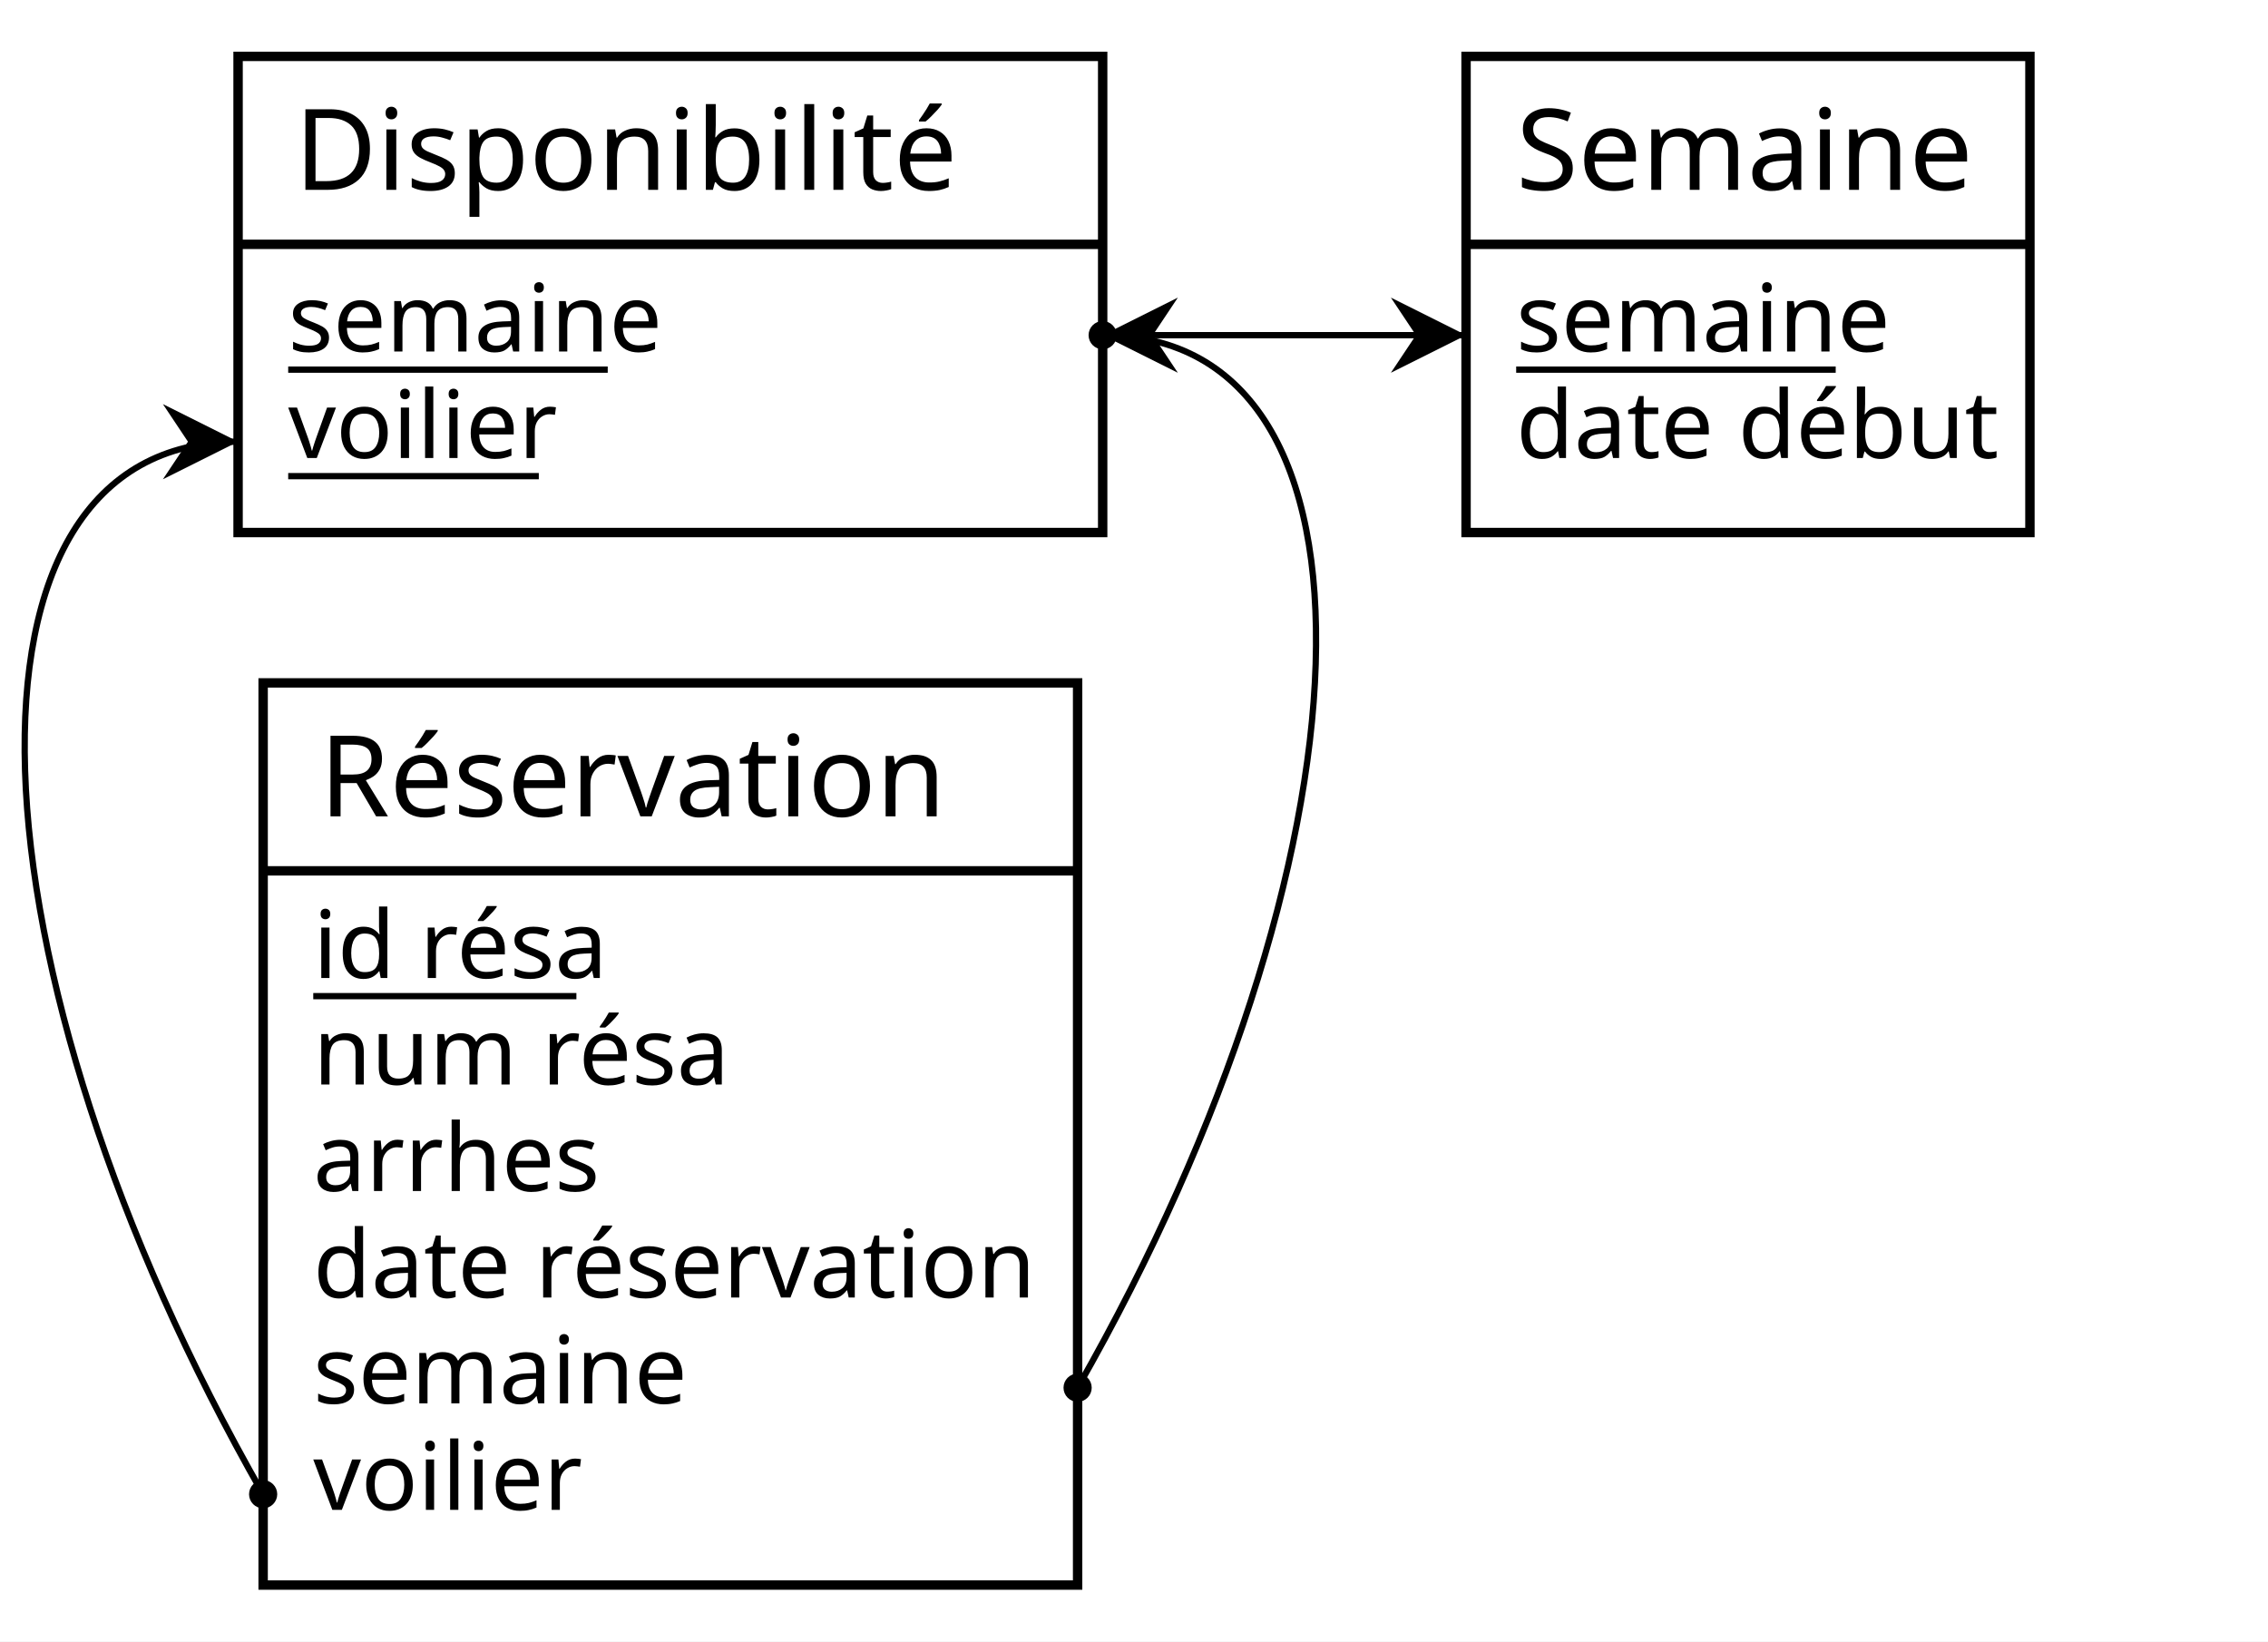
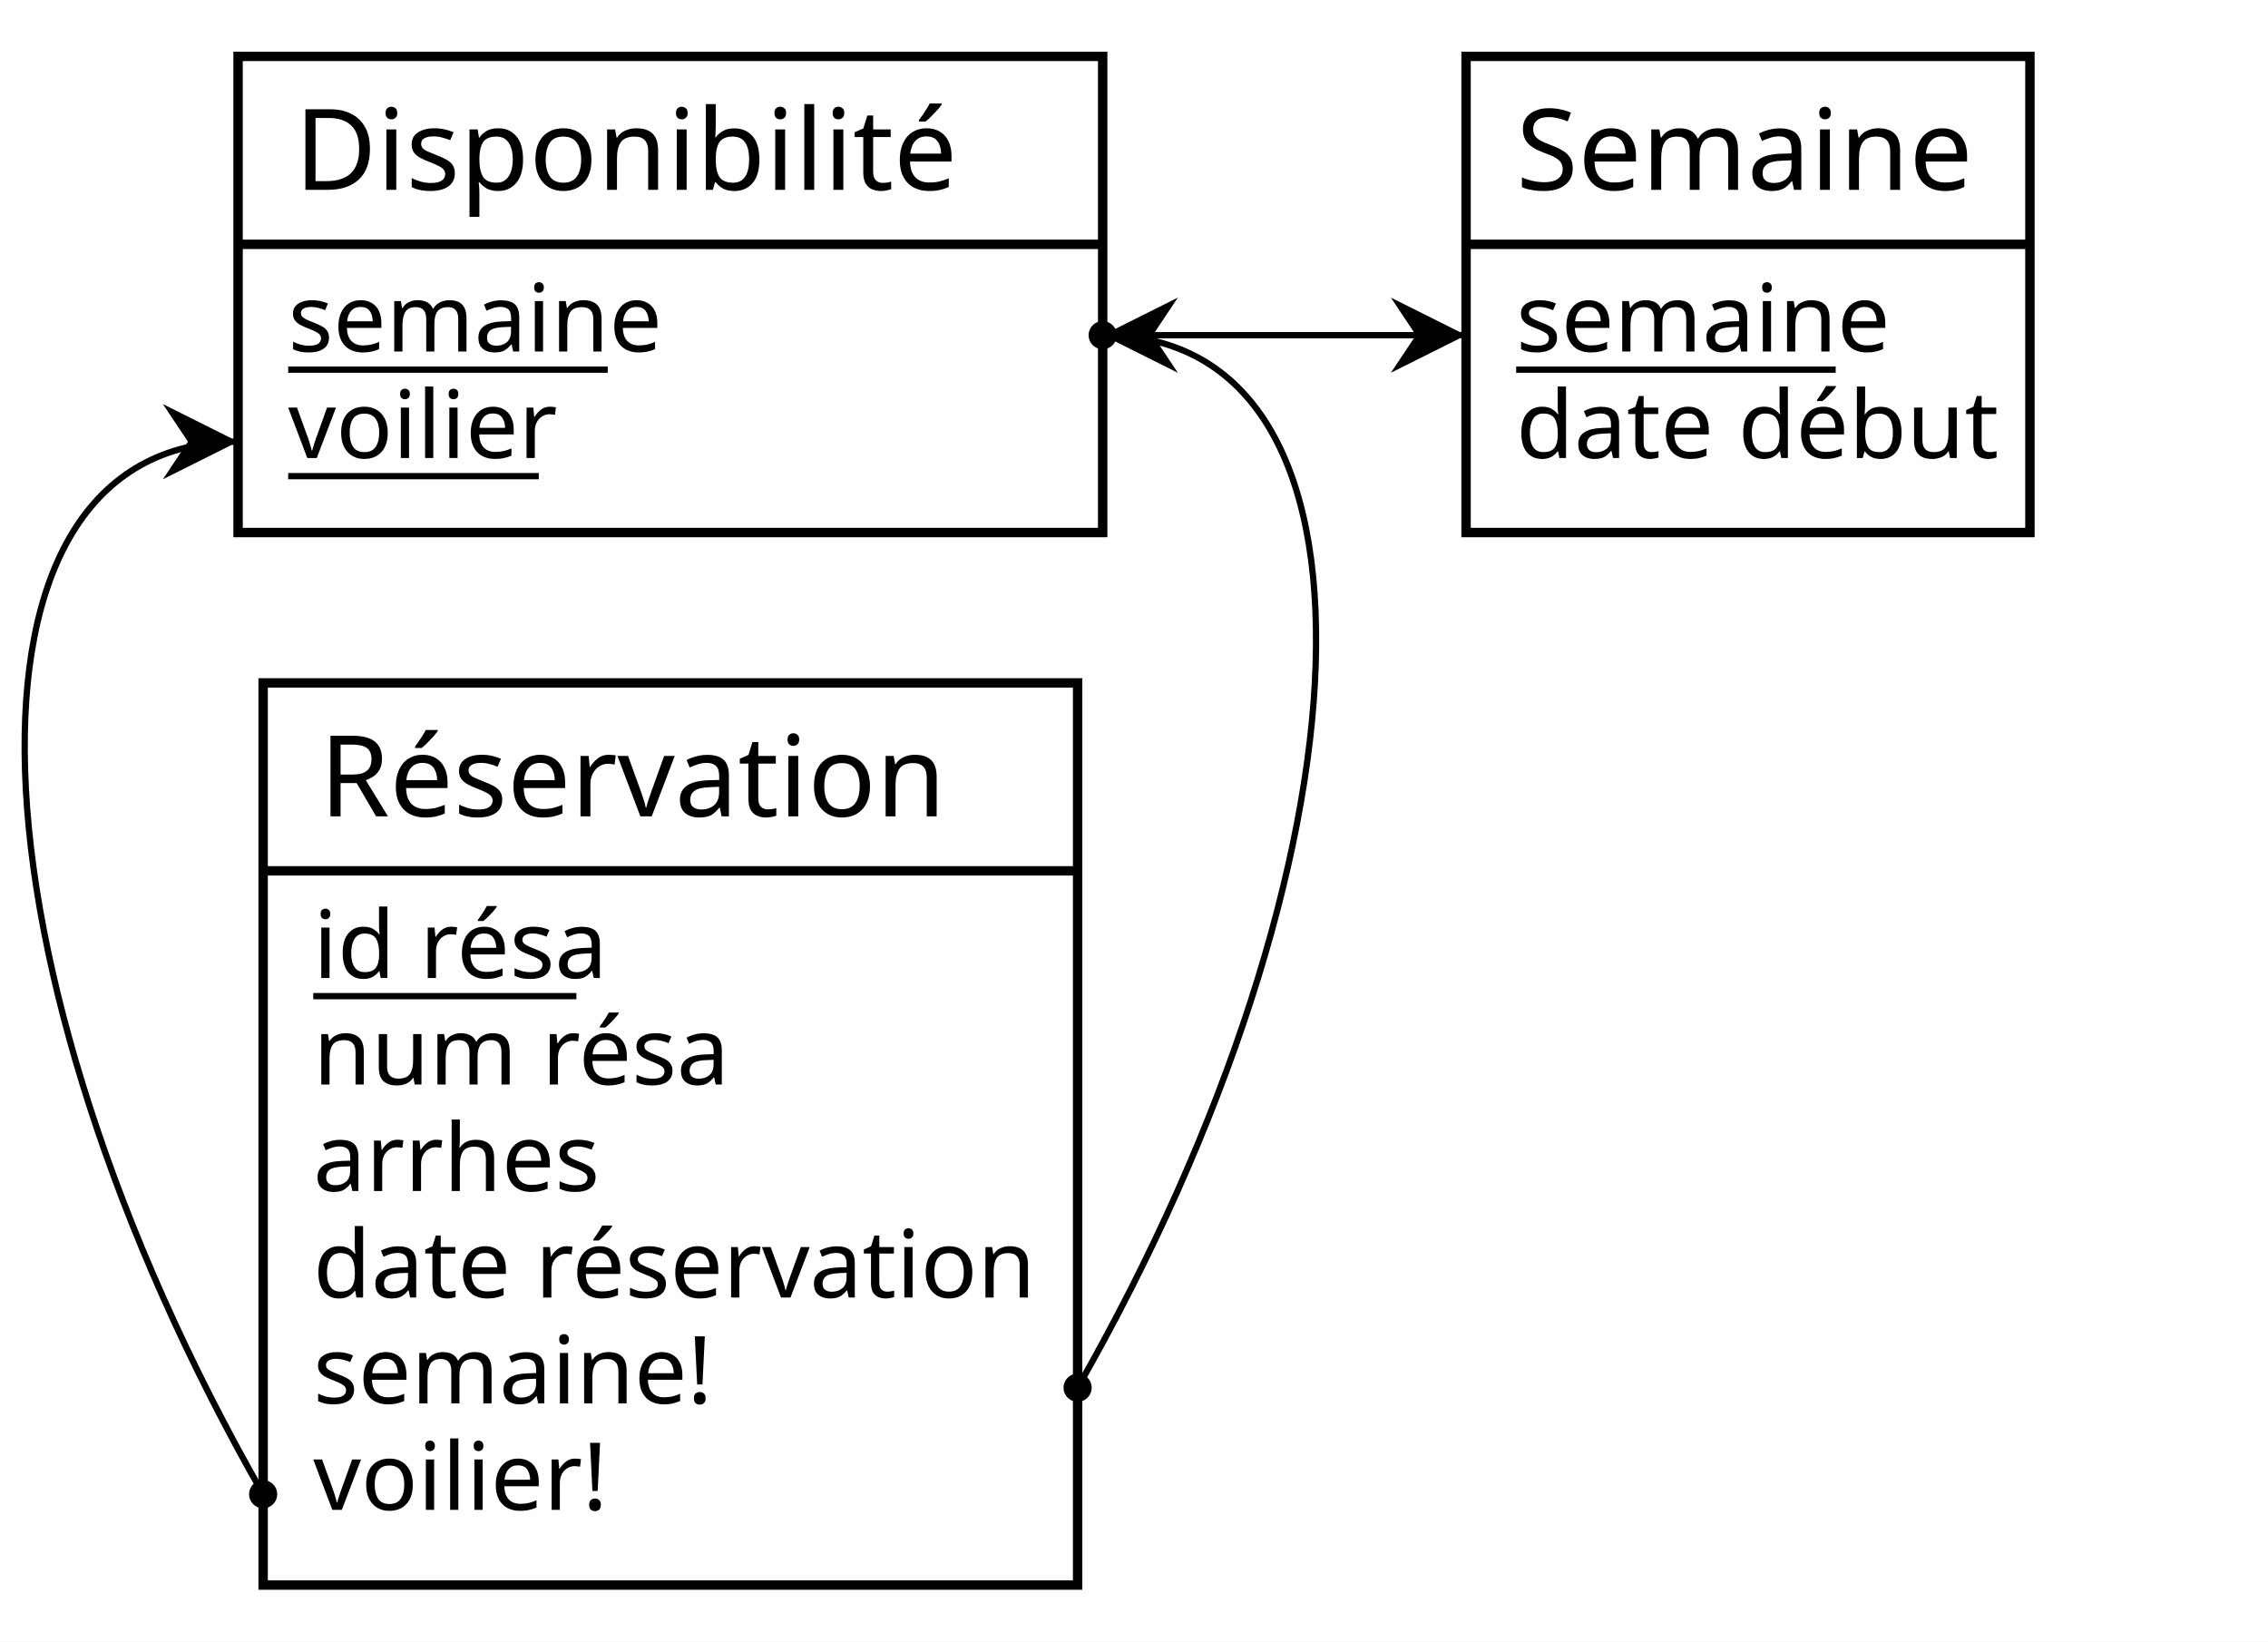
<svg xmlns="http://www.w3.org/2000/svg" width="362" height="262" viewBox="0 0 362 262">
  <rect id="frame" x="0" y="0" width="362" height="262" fill="#FFFFFF" stroke="none" stroke-width="0" />
  <g>
    <g>
      <rect x="38" y="9" width="138" height="30" fill="#FFFFFF" stroke="none" stroke-width="0" opacity="1" />
      <rect x="38" y="39" width="138" height="46" fill="#FFFFFF" stroke="none" stroke-width="0" opacity="1" />
      <rect x="38" y="9" width="138" height="76" fill="none" stroke="#000000" stroke-width="1.5" opacity="1" />
      <line x1="38" y1="39" x2="176" y2="39" stroke="#000000" stroke-width="1.5" />
    </g>
    <text x="47" y="30.3" fill="#000000" font-family="Copperplate" font-size="18">Disponibilité</text>
    <text x="46" y="56.1" fill="#000000" font-family="Gill Sans" font-size="15">semaine</text>
    <line x1="46" y1="59" x2="97" y2="59" stroke="#000000" stroke-width="1" />
    <text x="46" y="73.1" fill="#000000" font-family="Gill Sans" font-size="15">voilier</text>
    <line x1="46" y1="76" x2="86" y2="76" stroke="#000000" stroke-width="1" />
  </g>
  <g>
    <g>
      <rect x="234" y="9" width="90" height="30" fill="#FFFFFF" stroke="none" stroke-width="0" opacity="1" />
      <rect x="234" y="39" width="90" height="46" fill="#FFFFFF" stroke="none" stroke-width="0" opacity="1" />
      <rect x="234" y="9" width="90" height="76" fill="none" stroke="#000000" stroke-width="1.5" opacity="1" />
      <line x1="234" y1="39" x2="324" y2="39" stroke="#000000" stroke-width="1.5" />
    </g>
    <text x="242" y="30.3" fill="#000000" font-family="Copperplate" font-size="18">Semaine</text>
    <text x="242" y="56.1" fill="#000000" font-family="Gill Sans" font-size="15">semaine</text>
    <line x1="242" y1="59" x2="293" y2="59" stroke="#000000" stroke-width="1" />
    <text x="242" y="73.1" fill="#000000" font-family="Gill Sans" font-size="15">date début</text>
  </g>
  <g>
    <g>
      <rect x="42" y="109" width="130" height="30" fill="#FFFFFF" stroke="none" stroke-width="0" opacity="1" />
      <rect x="42" y="139" width="130" height="114" fill="#FFFFFF" stroke="none" stroke-width="0" opacity="1" />
      <rect x="42" y="109" width="130" height="144" fill="none" stroke="#000000" stroke-width="1.5" opacity="1" />
      <line x1="42" y1="139" x2="172" y2="139" stroke="#000000" stroke-width="1.5" />
    </g>
    <text x="51" y="130.3" fill="#000000" font-family="Copperplate" font-size="18">Réservation</text>
    <text x="50" y="156.1" fill="#000000" font-family="Gill Sans" font-size="15">id résa</text>
    <line x1="50" y1="159" x2="92" y2="159" stroke="#000000" stroke-width="1" />
    <text x="50" y="173.1" fill="#000000" font-family="Gill Sans" font-size="15">num résa</text>
    <text x="50" y="190.1" fill="#000000" font-family="Gill Sans" font-size="15">arrhes</text>
    <text x="50" y="207.1" fill="#000000" font-family="Gill Sans" font-size="15">date réservation</text>
-     <text x="50" y="224" fill="#000000" font-family="Gill Sans" font-size="15">semaine</text>
-     <text x="50" y="241" fill="#000000" font-family="Gill Sans" font-size="15">voilier</text>
+     <text x="50" y="224" fill="#000000" font-family="Gill Sans" font-size="15">semaine!</text>
+     <text x="50" y="241" fill="#000000" font-family="Gill Sans" font-size="15">voilier!</text>
  </g>
  <path d="M176 53.5 C205 53.5 195.33 53.5 234 53.5" fill="none" stroke="#000000" stroke-width="1" />
  <polygon points="234 53.5 222 59.5 226 53.5 222 47.5" fill="#000000" stroke-width="0" />
  <circle cx="176" cy="53.5" r="1.5" stroke="#000000" stroke-width="1.5" fill="#000000" />
  <path d="M172 221.5 C220 137.5 224 53.5 176 53.5" fill="none" stroke="#000000" stroke-width="1" />
  <polygon points="176 53.5 188 47.5 184 53.5 188 59.5" fill="#000000" stroke-width="0" />
  <circle cx="172" cy="221.5" r="1.5" stroke="#000000" stroke-width="1.5" fill="#000000" />
  <path d="M42 238.5 C-6 154.5 -10 70.5 38 70.5" fill="none" stroke="#000000" stroke-width="1" />
  <polygon points="38 70.5 26 76.5 30 70.5 26 64.5" fill="#000000" stroke-width="0" />
  <circle cx="42" cy="238.5" r="1.5" stroke="#000000" stroke-width="1.5" fill="#000000" />
</svg>
